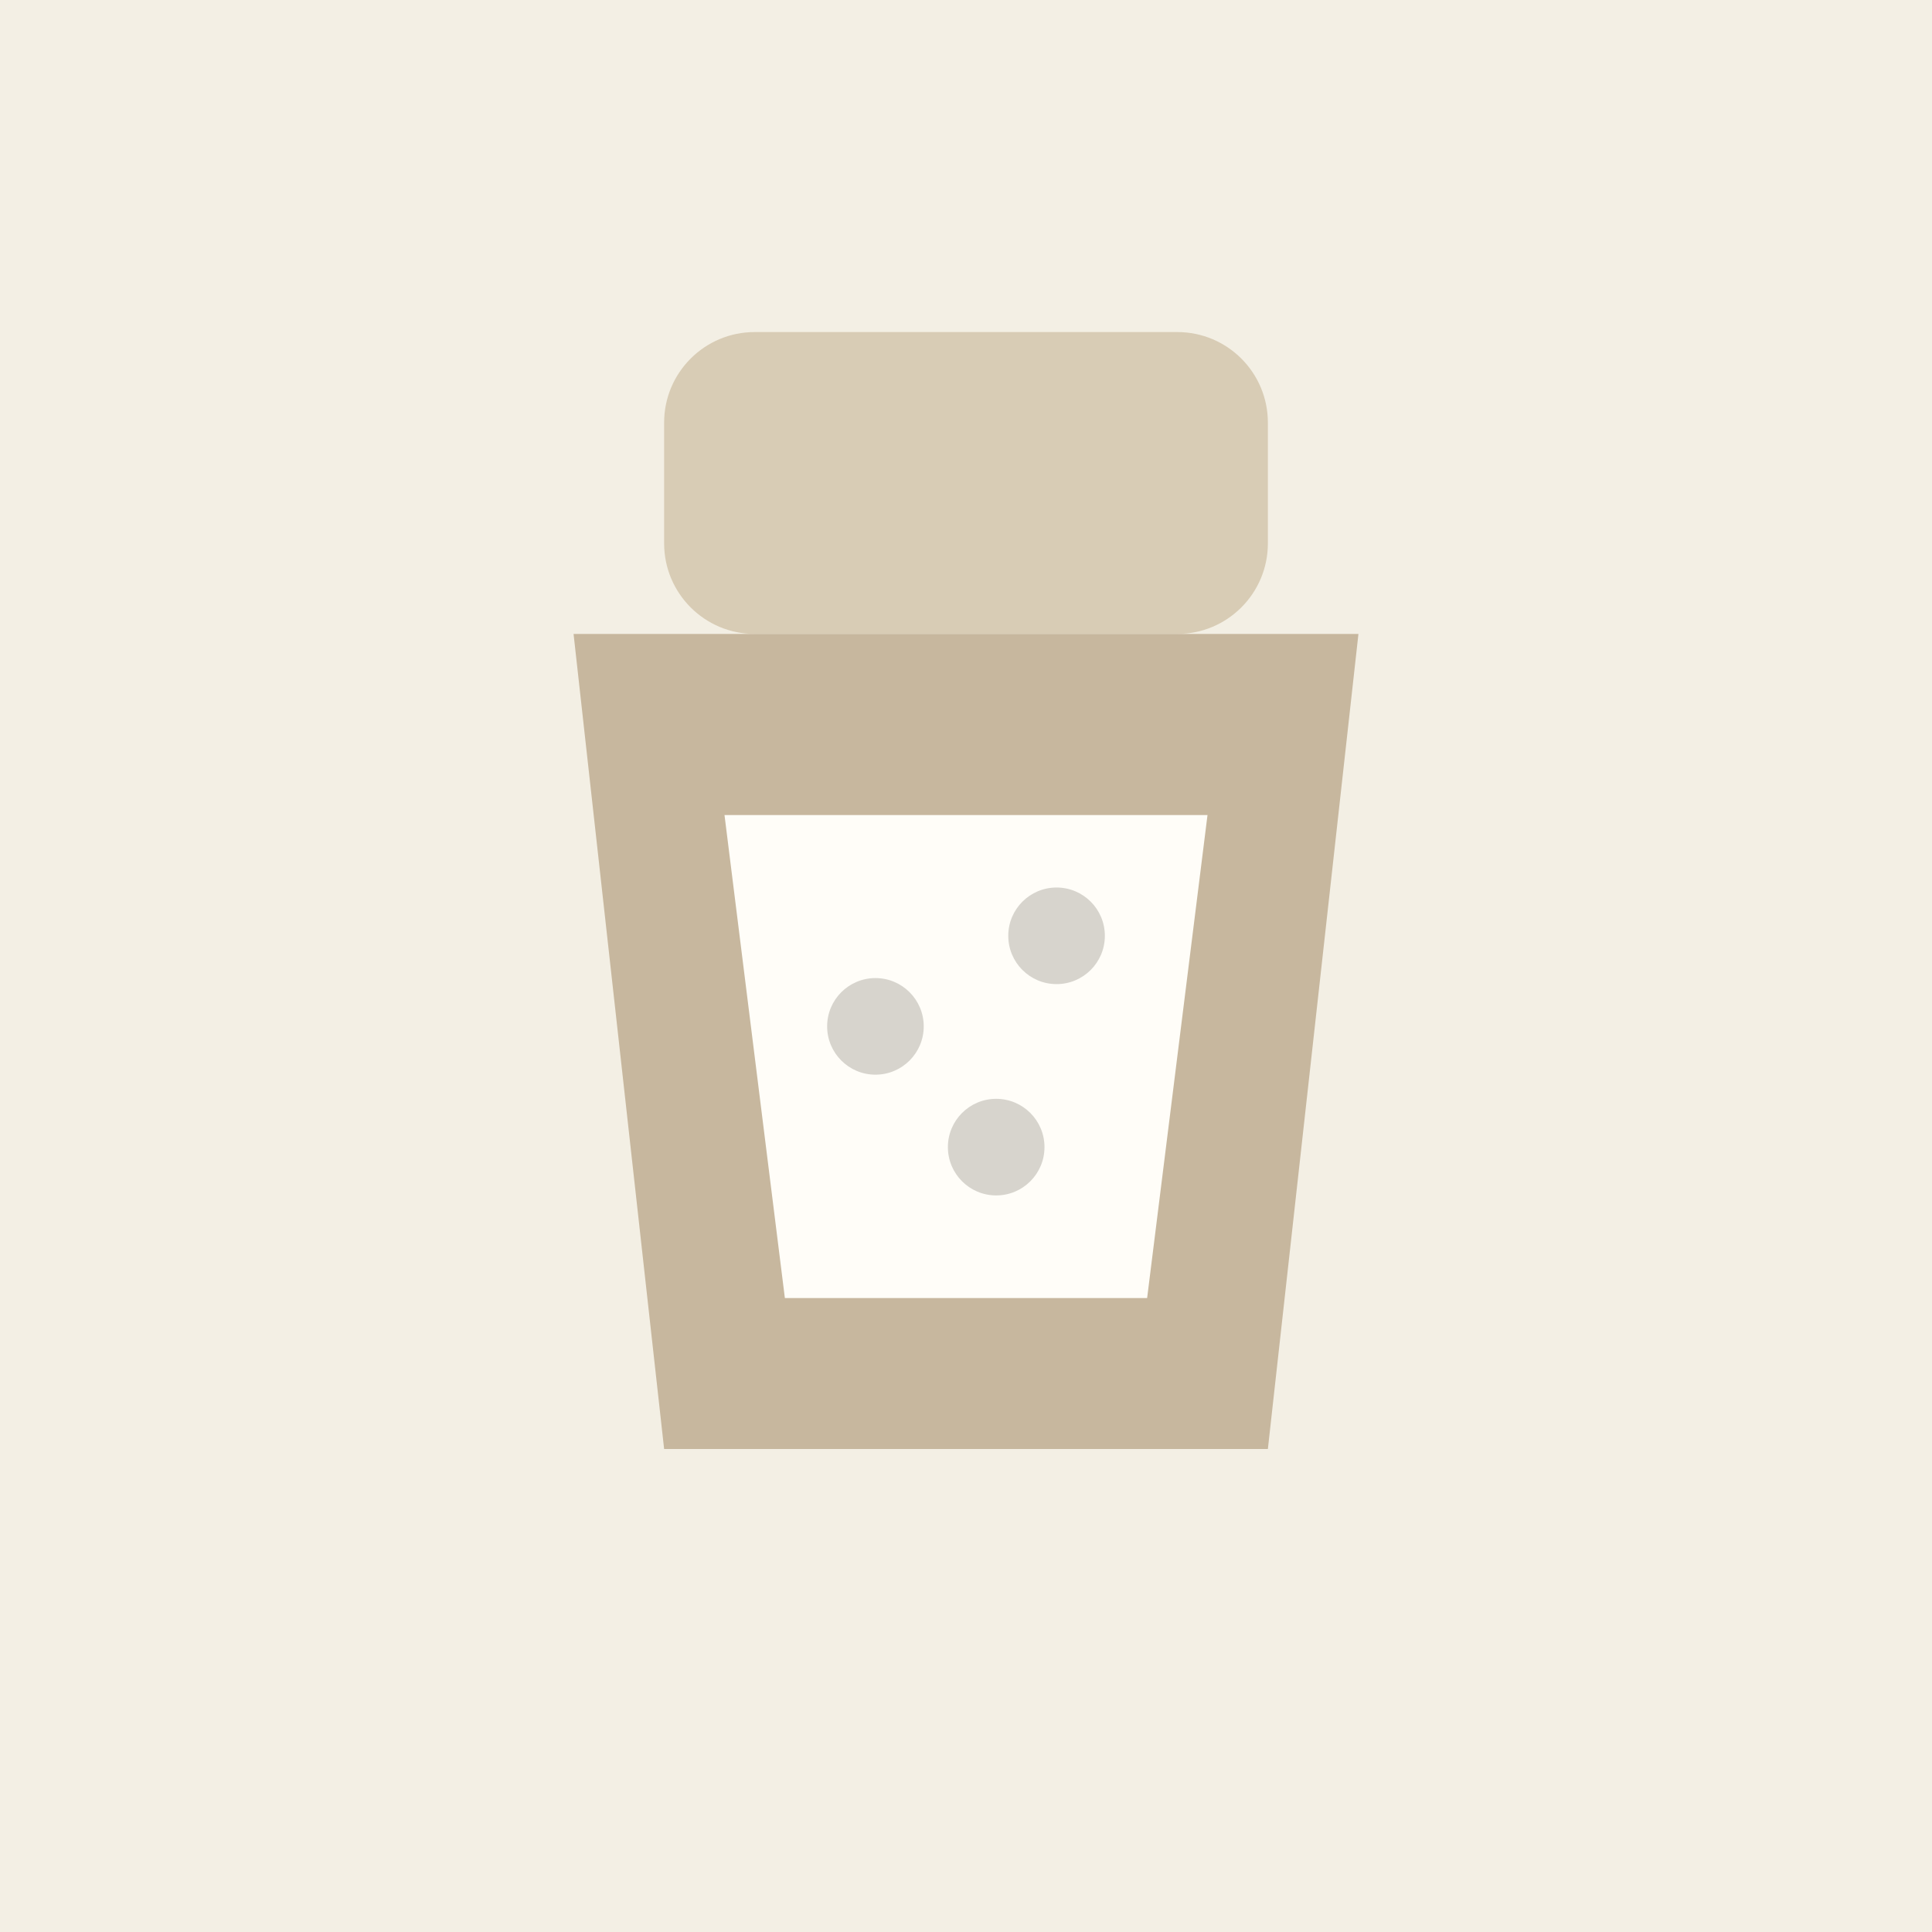
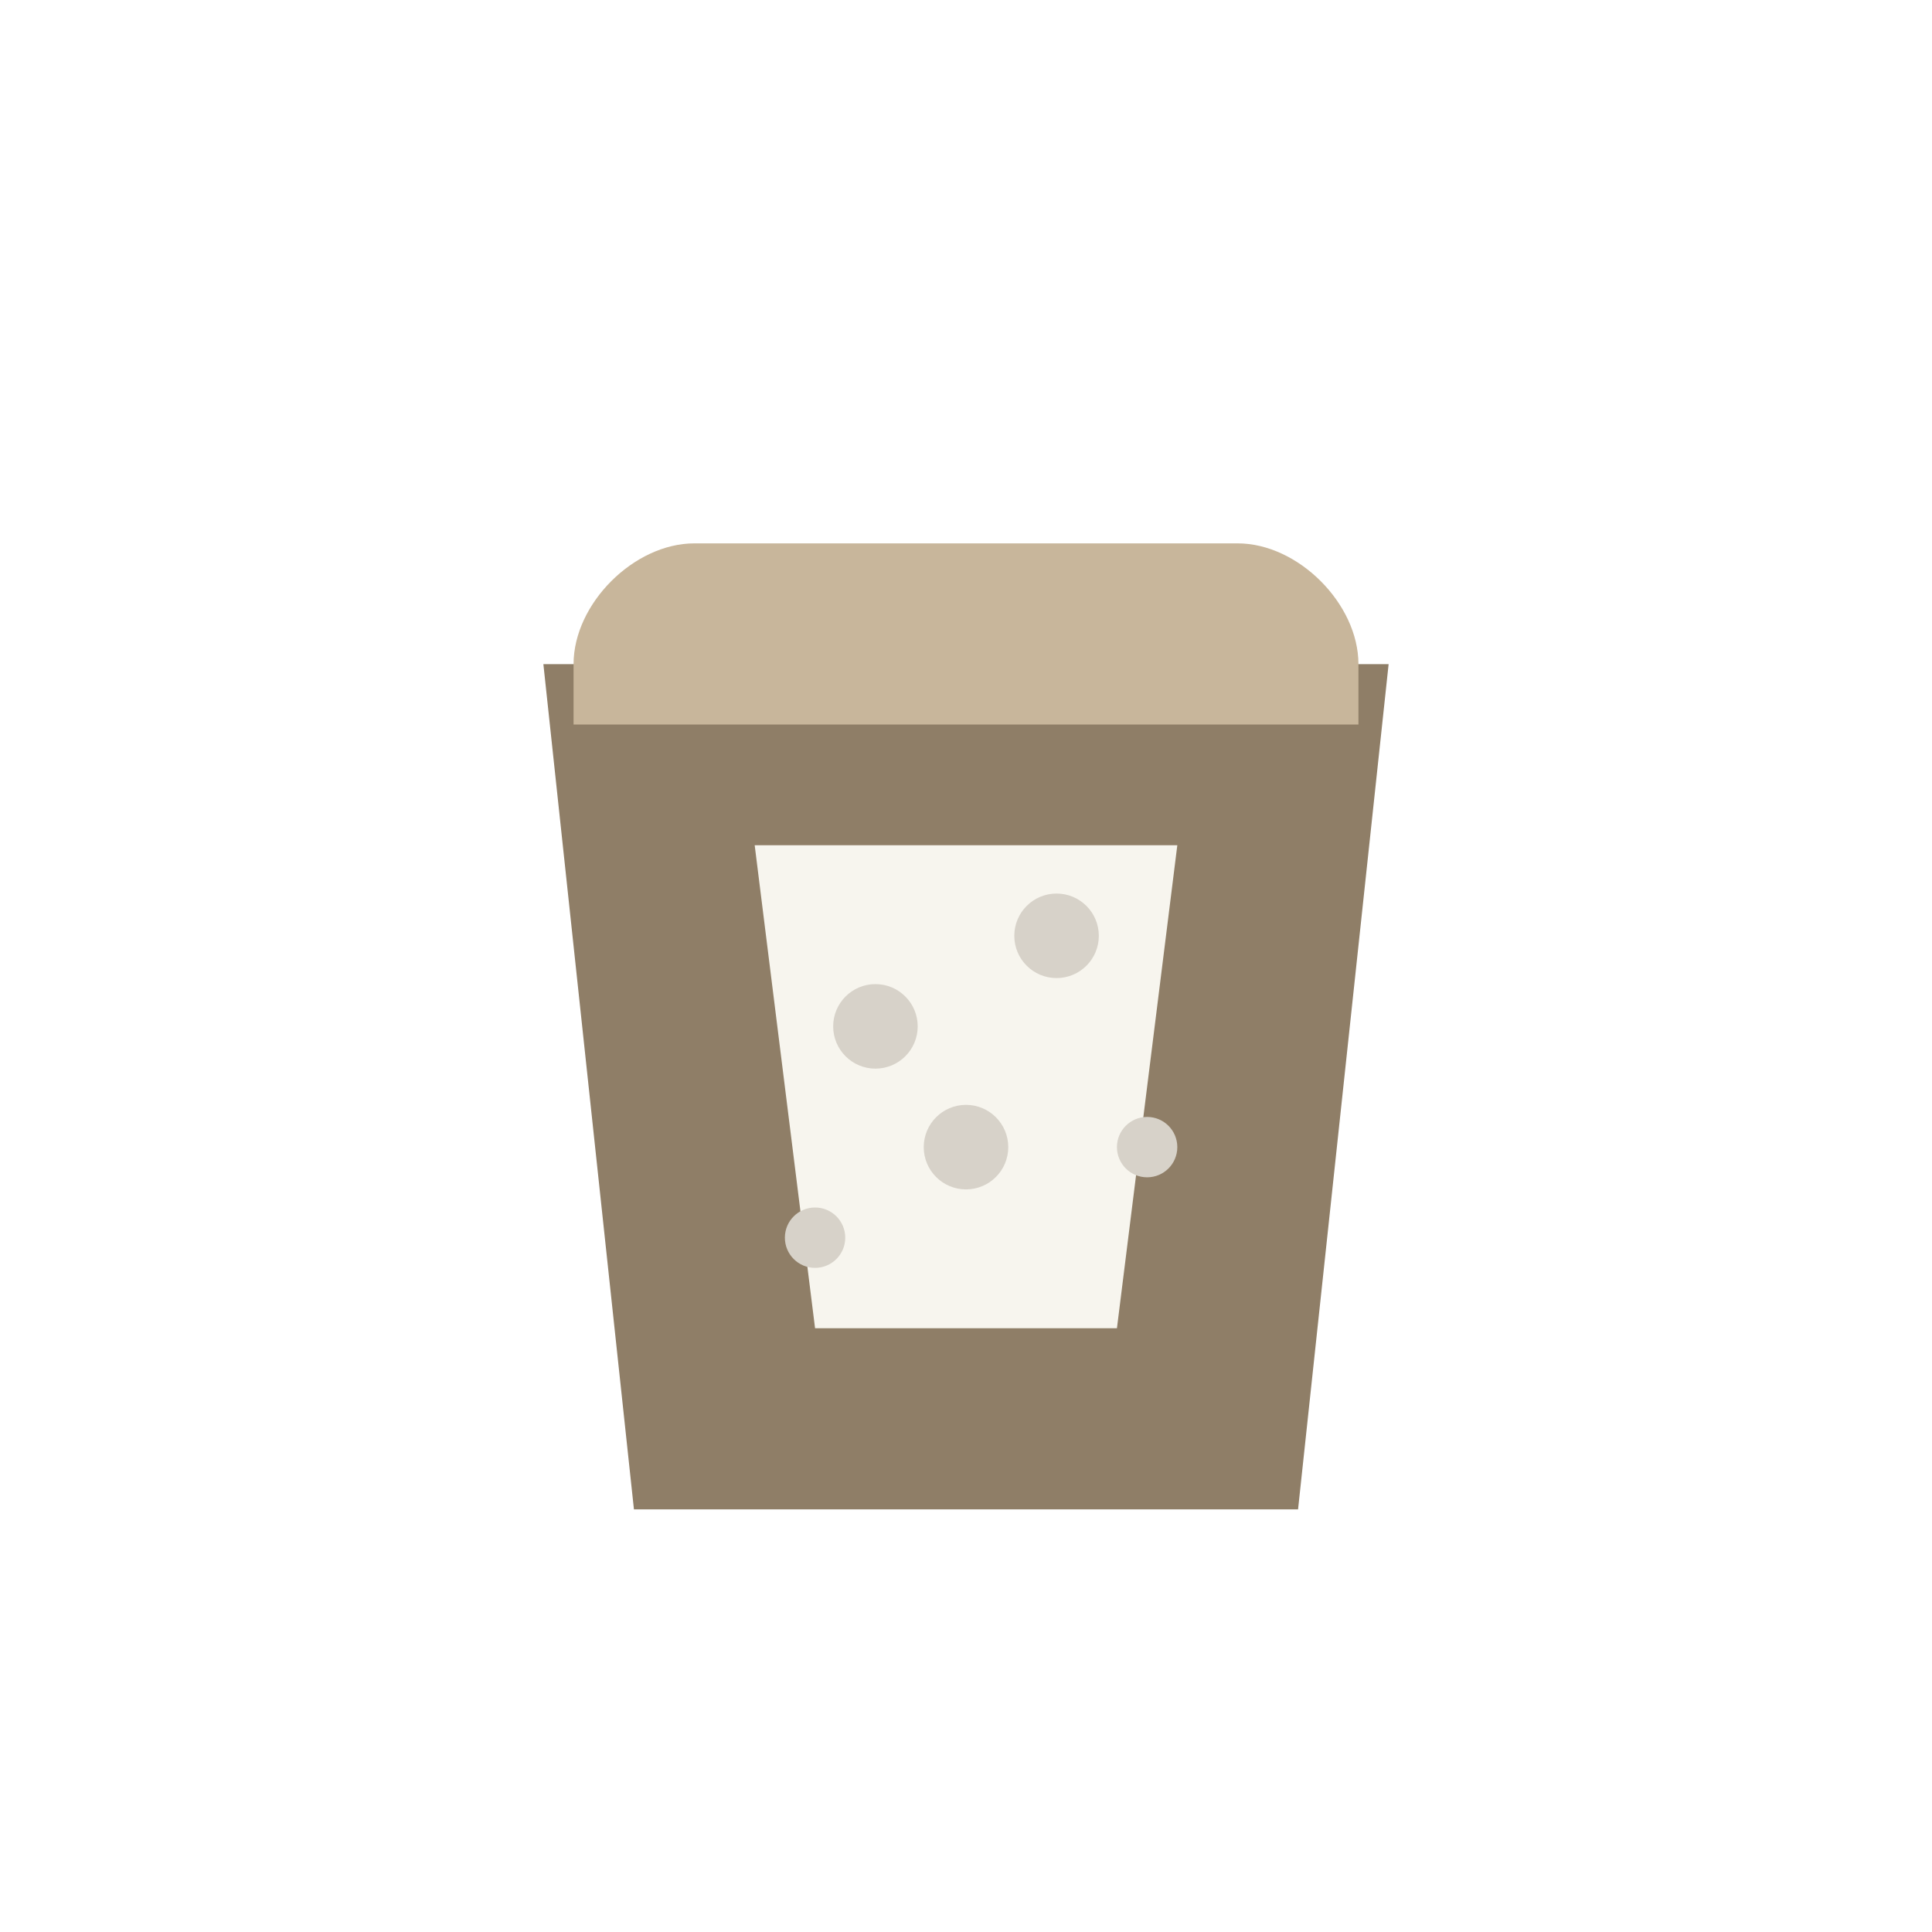
<svg xmlns="http://www.w3.org/2000/svg" width="64" height="64" viewBox="0 0 64 64">
-   <rect width="64" height="64" fill="#f3efe4" />
-   <rect x="22" y="11" width="20" height="10" rx="3" fill="#d8ccb5" />
-   <path d="M19 21h26l-3 27H22l-3-27z" fill="#c7b79e" />
-   <path d="M24 27h16l-2 16H26l-2-16z" fill="#fffdf8" />
-   <circle cx="29" cy="34" r="1.6" fill="#d7d4cd" />
-   <circle cx="35" cy="31" r="1.6" fill="#d7d4cd" />
-   <circle cx="33" cy="38" r="1.6" fill="#d7d4cd" />
+   <path d="M18 22h28l-3 28H21l-3-28z" fill="#8f7e67" />
+   <path d="M23 18h18c2 0 4 2 4 4v2H19v-2c0-2 2-4 4-4z" fill="#c8b69b" />
+   <path d="M25 28h14l-2 16H27l-2-16z" fill="#f7f5ee" />
+   <circle cx="29" cy="34" r="1.4" fill="#d7d2c9" />
+   <circle cx="35" cy="31" r="1.4" fill="#d7d2c9" />
+   <circle cx="32" cy="38" r="1.4" fill="#d7d2c9" />
+   <circle cx="27" cy="41" r="1" fill="#d7d2c9" />
+   <circle cx="38" cy="38" r="1" fill="#d7d2c9" />
</svg>
